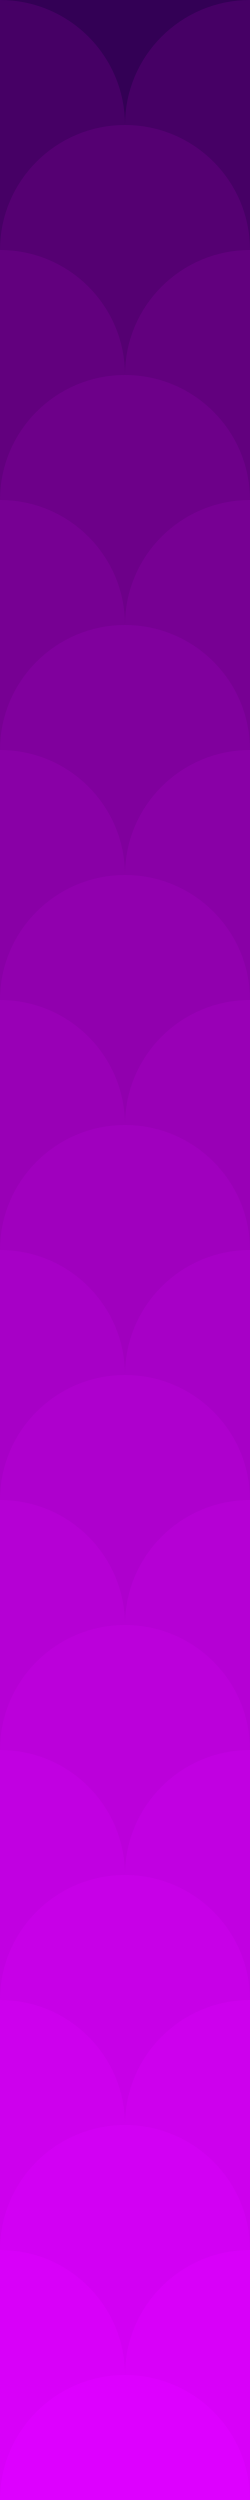
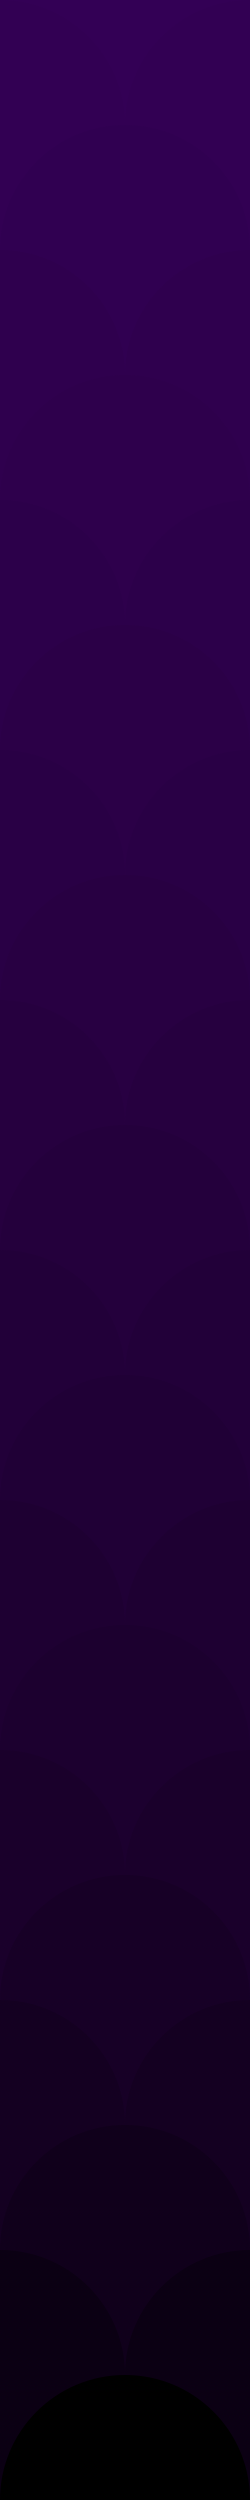
<svg xmlns="http://www.w3.org/2000/svg" viewBox="0 0 100 1000">
  <rect fill="#330055" width="100" height="1000" />
  <g fill-opacity="1">
    <circle fill="#330055" cx="50" cy="0" r="50" />
-     <g fill="#460065">
+     <g fill="#320053">
      <circle cx="0" cy="50" r="50" />
      <circle cx="100" cy="50" r="50" />
    </g>
-     <circle fill="#550072" cx="50" cy="100" r="50" />
-     <g fill="#62007e">
+     <circle fill="#300051" cx="50" cy="100" r="50" />
+     <g fill="#2f004e">
      <circle cx="0" cy="150" r="50" />
      <circle cx="100" cy="150" r="50" />
    </g>
-     <circle fill="#6d0089" cx="50" cy="200" r="50" />
-     <g fill="#770093">
+     <circle fill="#2e004c" cx="50" cy="200" r="50" />
+     <g fill="#2c004a">
      <circle cx="0" cy="250" r="50" />
      <circle cx="100" cy="250" r="50" />
    </g>
-     <circle fill="#80009d" cx="50" cy="300" r="50" />
-     <g fill="#8900a6">
+     <circle fill="#2b0047" cx="50" cy="300" r="50" />
+     <g fill="#290045">
      <circle cx="0" cy="350" r="50" />
      <circle cx="100" cy="350" r="50" />
    </g>
-     <circle fill="#9100ae" cx="50" cy="400" r="50" />
-     <g fill="#9900b6">
+     <circle fill="#280042" cx="50" cy="400" r="50" />
+     <g fill="#26003f">
      <circle cx="0" cy="450" r="50" />
      <circle cx="100" cy="450" r="50" />
    </g>
-     <circle fill="#a000be" cx="50" cy="500" r="50" />
-     <g fill="#a700c6">
+     <circle fill="#24003c" cx="50" cy="500" r="50" />
+     <g fill="#220039">
      <circle cx="0" cy="550" r="50" />
      <circle cx="100" cy="550" r="50" />
    </g>
-     <circle fill="#ae00cd" cx="50" cy="600" r="50" />
-     <g fill="#b500d4">
+     <circle fill="#200036" cx="50" cy="600" r="50" />
+     <g fill="#1e0032">
      <circle cx="0" cy="650" r="50" />
      <circle cx="100" cy="650" r="50" />
    </g>
-     <circle fill="#bb00da" cx="50" cy="700" r="50" />
-     <g fill="#c100e1">
+     <circle fill="#1c002f" cx="50" cy="700" r="50" />
+     <g fill="#1a002b">
      <circle cx="0" cy="750" r="50" />
      <circle cx="100" cy="750" r="50" />
    </g>
-     <circle fill="#c700e7" cx="50" cy="800" r="50" />
-     <g fill="#cd00ed">
+     <circle fill="#170026" cx="50" cy="800" r="50" />
+     <g fill="#140021">
      <circle cx="0" cy="850" r="50" />
      <circle cx="100" cy="850" r="50" />
    </g>
-     <circle fill="#d200f3" cx="50" cy="900" r="50" />
-     <g fill="#d800f9">
+     <circle fill="#10001b" cx="50" cy="900" r="50" />
+     <g fill="#0b0013">
      <circle cx="0" cy="950" r="50" />
      <circle cx="100" cy="950" r="50" />
    </g>
-     <circle fill="#D0F" cx="50" cy="1000" r="50" />
+     <circle fill="#000000" cx="50" cy="1000" r="50" />
  </g>
</svg>
